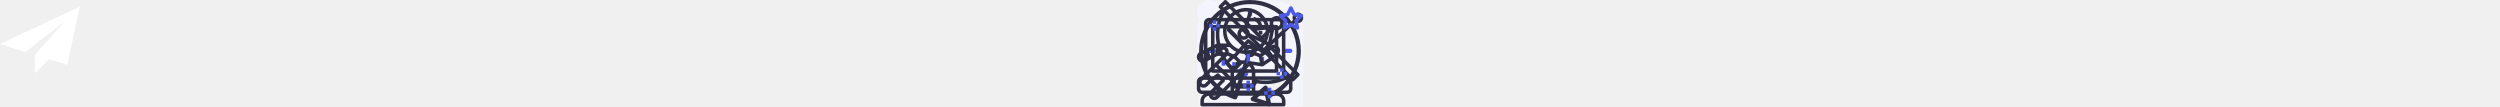
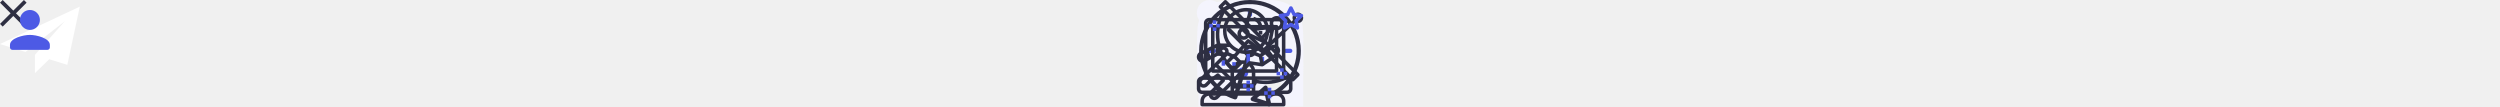
<svg xmlns="http://www.w3.org/2000/svg" version="1.1" width="752" height="32" viewBox="0 0 752 32">
  <svg id="icon-instagram-1" viewBox="0 0 32 32">
    <path fill="#f4f4fd" d="M31.969 9.408c-0.075-1.7-0.35-2.869-0.744-3.882-0.406-1.075-1.031-2.038-1.85-2.838-0.8-0.813-1.769-1.444-2.832-1.844-1.019-0.394-2.182-0.669-3.882-0.744-1.713-0.081-2.257-0.1-6.601-0.1s-4.888 0.019-6.595 0.094c-1.7 0.075-2.869 0.35-3.882 0.744-1.075 0.406-2.038 1.031-2.838 1.85-0.813 0.8-1.444 1.769-1.844 2.832-0.394 1.019-0.669 2.182-0.744 3.882-0.081 1.713-0.1 2.257-0.1 6.601s0.019 4.888 0.094 6.595c0.075 1.7 0.35 2.869 0.744 3.882 0.406 1.075 1.038 2.038 1.85 2.838 0.8 0.813 1.769 1.444 2.832 1.844 1.019 0.394 2.182 0.669 3.882 0.744 1.706 0.075 2.25 0.094 6.595 0.094s4.888-0.019 6.595-0.094c1.7-0.075 2.869-0.35 3.882-0.744 2.151-0.832 3.851-2.532 4.682-4.682 0.394-1.019 0.669-2.182 0.744-3.882 0.075-1.707 0.094-2.25 0.094-6.595s-0.006-4.888-0.081-6.595zM29.087 22.473c-0.069 1.563-0.331 2.407-0.55 2.969-0.538 1.394-1.644 2.501-3.038 3.038-0.563 0.219-1.413 0.481-2.969 0.55-1.688 0.075-2.194 0.094-6.464 0.094s-4.782-0.019-6.464-0.094c-1.563-0.069-2.407-0.331-2.969-0.55-0.694-0.256-1.325-0.663-1.838-1.194-0.531-0.519-0.938-1.144-1.194-1.838-0.219-0.563-0.481-1.413-0.55-2.969-0.075-1.688-0.094-2.194-0.094-6.464s0.019-4.782 0.094-6.464c0.069-1.563 0.331-2.407 0.55-2.969 0.256-0.694 0.663-1.325 1.2-1.838 0.519-0.531 1.144-0.938 1.838-1.194 0.563-0.219 1.413-0.481 2.969-0.55 1.688-0.075 2.194-0.094 6.464-0.094 4.276 0 4.782 0.019 6.464 0.094 1.563 0.069 2.407 0.331 2.969 0.55 0.694 0.256 1.325 0.662 1.838 1.194 0.531 0.519 0.938 1.144 1.194 1.838 0.219 0.563 0.481 1.413 0.55 2.969 0.075 1.688 0.094 2.194 0.094 6.464s-0.019 4.77-0.094 6.458z" />
    <path fill="#f4f4fd" d="M16.059 7.783c-4.538 0-8.22 3.682-8.22 8.22s3.682 8.22 8.22 8.22c4.538 0 8.22-3.682 8.22-8.22s-3.682-8.22-8.22-8.22zM16.059 21.335c-2.944 0-5.332-2.388-5.332-5.332s2.388-5.332 5.332-5.332c2.944 0 5.332 2.388 5.332 5.332s-2.388 5.332-5.332 5.332z" />
    <path fill="#f4f4fd" d="M26.524 7.458c0 1.060-0.859 1.919-1.919 1.919s-1.919-0.859-1.919-1.919c0-1.060 0.859-1.919 1.919-1.919s1.919 0.859 1.919 1.919z" />
  </svg>
  <svg id="icon-twitter-1" viewBox="0 0 32 32">
    <path fill="#f4f4fd" d="M32 6.078c-1.19 0.522-2.458 0.868-3.78 1.036 1.36-0.812 2.398-2.088 2.886-3.626-1.268 0.756-2.668 1.29-4.16 1.588-1.204-1.282-2.92-2.076-4.792-2.076-3.632 0-6.556 2.948-6.556 6.562 0 0.52 0.044 1.020 0.152 1.496-5.454-0.266-10.28-2.88-13.522-6.862-0.566 0.982-0.898 2.106-0.898 3.316 0 2.272 1.17 4.286 2.914 5.452-1.054-0.020-2.088-0.326-2.964-0.808 0 0.020 0 0.046 0 0.072 0 3.188 2.274 5.836 5.256 6.446-0.534 0.146-1.116 0.216-1.72 0.216-0.42 0-0.844-0.024-1.242-0.112 0.85 2.598 3.262 4.508 6.13 4.57-2.232 1.746-5.066 2.798-8.134 2.798-0.538 0-1.054-0.024-1.57-0.090 2.906 1.874 6.35 2.944 10.064 2.944 12.072 0 18.672-10 18.672-18.668 0-0.29-0.010-0.57-0.024-0.848 1.302-0.924 2.396-2.078 3.288-3.406z" />
  </svg>
  <svg id="icon-facebook-1" viewBox="0 0 32 32">
    <path fill="#f4f4fd" d="M21.329 5.313h2.921v-5.088c-0.504-0.069-2.237-0.225-4.256-0.225-4.212 0-7.097 2.649-7.097 7.519v4.481h-4.648v5.688h4.648v14.312h5.699v-14.311h4.46l0.708-5.688h-5.169v-3.919c0.001-1.644 0.444-2.769 2.735-2.769z" />
  </svg>
  <svg id="icon-linkedin-1" viewBox="0 0 32 32">
    <path fill="#f4f4fd" d="M31.992 32v-0.001h0.008v-11.736c0-5.741-1.236-10.164-7.948-10.164-3.227 0-5.392 1.771-6.276 3.449h-0.093v-2.913h-6.364v21.364h6.627v-10.579c0-2.785 0.528-5.479 3.977-5.479 3.399 0 3.449 3.179 3.449 5.657v10.401h6.62z" />
    <path fill="#f4f4fd" d="M0.528 10.636h6.635v21.364h-6.635v-21.364z" />
    <path fill="#f4f4fd" d="M3.843-0c-2.121 0-3.843 1.721-3.843 3.843s1.721 3.879 3.843 3.879c2.121 0 3.843-1.757 3.843-3.879-0.001-2.121-1.723-3.843-3.843-3.843v0z" />
  </svg>
  <svg id="icon-antenna-1" viewBox="0 0 32 32">
    <path fill="#2e2f42" d="M30.773 22.098l-8.443-8.505 0.937-4.615c0.242 0.094 0.499 0.144 0.758 0.146h0.006c1.192 0.014 2.17-0.941 2.184-2.133s-0.941-2.17-2.133-2.184c-1.192-0.014-2.17 0.941-2.184 2.133-0.003 0.255 0.039 0.509 0.125 0.749l-4.96 0.605-8.091-8.133c-0.099-0.101-0.235-0.159-0.377-0.16-0.14 0.001-0.274 0.056-0.373 0.155l-1.513 1.504c-0.208 0.208-0.208 0.546 0 0.754l0.814 0.826c-3.153 5.798-2.129 12.978 2.519 17.663 0.043 0.041 0.092 0.074 0.146 0.098-0.034 0.18-0.051 0.364-0.052 0.547v6.187h-6.4c-1.472 0.002-2.665 1.195-2.667 2.667v1.067c0 0.295 0.239 0.533 0.533 0.533h24.533c0.295 0 0.533-0.239 0.533-0.533v-1.067c-0.002-1.472-1.195-2.665-2.667-2.667h-6.4v-2.742c1.003 0.21 2.024 0.317 3.049 0.32 2.458-0.003 4.877-0.615 7.040-1.783l0.818 0.823c0.099 0.101 0.235 0.159 0.377 0.16 0.14-0.001 0.274-0.056 0.373-0.155l1.513-1.504c0.208-0.208 0.208-0.546 0-0.754zM23.28 6.233c0.418-0.415 1.093-0.414 1.509 0.004s0.414 1.093-0.004 1.508c-0.2 0.199-0.47 0.31-0.752 0.31h-0.003c-0.589-0.003-1.064-0.483-1.061-1.072 0.002-0.282 0.115-0.552 0.314-0.751h-0.002zM22.024 9.738l-0.598 2.946-1.175-1.182 1.774-1.763zM21.419 8.836l-1.92 1.909-1.485-1.493 3.405-0.415zM24.004 28.8c0.884 0 1.6 0.716 1.6 1.6v0.533h-23.467v-0.533c0-0.884 0.716-1.6 1.6-1.6h20.267zM16.537 26.667v1.067h-5.333v-1.067h5.333zM11.204 25.6v-4.053c0-1.294 1.196-2.347 2.667-2.347s2.667 1.053 2.667 2.347v4.053h-5.333zM17.604 23.904v-2.357c0-1.882-1.675-3.413-3.733-3.413-1.331-0.020-2.576 0.657-3.281 1.786-4.058-4.274-4.971-10.645-2.279-15.887l18.602 18.708c-2.872 1.461-6.165 1.873-9.309 1.163zM28.893 23.22l-21.057-21.181 0.755-0.752 7.935 7.98c0.004 0 0.006 0.007 0.010 0.010l13.115 13.191-0.757 0.752z" />
    <path fill="#4d5ae5" d="M13.876 20.267h-0.005c-0.884-0.001-1.601 0.714-1.602 1.598s0.714 1.601 1.598 1.602h0.005c0.884 0.001 1.601-0.714 1.602-1.598s-0.714-1.601-1.598-1.602zM14.249 22.245c-0.1 0.1-0.236 0.156-0.378 0.155-0.295-0.002-0.532-0.242-0.531-0.536 0.001-0.141 0.057-0.276 0.157-0.375s0.233-0.154 0.373-0.155c0.295 0.002 0.532 0.242 0.531 0.536-0.001 0.141-0.057 0.276-0.157 0.375h0.005z" />
  </svg>
  <svg id="icon-clock-1" viewBox="0 0 32 32">
    <path fill="#2e2f42" d="M31.297 15.301c-0.002-8.452-6.855-15.303-15.308-15.301s-15.303 6.855-15.301 15.308c0.001 6.658 4.307 12.551 10.649 14.576 0.061 0.019 0.124 0.029 0.187 0.029 0.121-0 0.239-0.032 0.342-0.094 0.135-0.080 0.236-0.207 0.283-0.356l3.865-12.25c1.057-0.005 1.909-0.866 1.903-1.923s-0.866-1.909-1.923-1.903c-0.284 0.001-0.565 0.067-0.82 0.191l-5.106-5.107c-0.253-0.245-0.657-0.238-0.902 0.016-0.239 0.247-0.239 0.639 0 0.886l5.103 5.109c-0.392 0.799-0.168 1.764 0.536 2.309l-3.683 11.673c-7.278-2.681-11.004-10.754-8.323-18.032s10.754-11.004 18.032-8.323c7.278 2.681 11.004 10.754 8.323 18.032-1.31 3.556-4.001 6.431-7.462 7.973l-0.398-1.874c-0.073-0.345-0.411-0.565-0.756-0.492-0.109 0.023-0.209 0.074-0.293 0.148l-3.837 3.426c-0.263 0.234-0.287 0.637-0.052 0.9 0.076 0.085 0.174 0.149 0.283 0.184l4.899 1.564c0.335 0.108 0.694-0.077 0.802-0.412 0.034-0.106 0.040-0.219 0.017-0.328l-0.391-1.839c5.664-2.388 9.342-7.942 9.329-14.089zM15.992 14.664c0.352 0 0.638 0.286 0.638 0.638s-0.286 0.638-0.638 0.638c-0.352 0-0.638-0.285-0.638-0.638s0.285-0.638 0.638-0.638zM18.093 29.528l2.184-1.948 0.603 2.84-2.787-0.892z" />
    <path fill="#4d5ae5" d="M15.354 3.185v1.275c0 0.352 0.285 0.638 0.638 0.638s0.638-0.285 0.638-0.638v-1.275c0-0.352-0.286-0.638-0.638-0.638s-0.638 0.286-0.638 0.638z" />
    <path fill="#4d5ae5" d="M3.876 14.664c-0.352 0-0.638 0.286-0.638 0.638s0.285 0.638 0.638 0.638h1.275c0.352 0 0.638-0.285 0.638-0.638s-0.285-0.638-0.638-0.638h-1.275z" />
    <path fill="#4d5ae5" d="M28.108 15.939c0.352 0 0.638-0.285 0.638-0.638s-0.285-0.638-0.638-0.638h-1.275c-0.352 0-0.638 0.286-0.638 0.638s0.286 0.638 0.638 0.638h1.275z" />
  </svg>
  <svg id="icon-diagram-1" viewBox="0 0 32 32">
    <path fill="#4d5ae5" d="M14.925 14.965h1.066v4.798h-1.066v-4.797z" />
    <path fill="#4d5ae5" d="M19.19 17.097h1.066v2.665h-1.066v-2.665z" />
    <path fill="#4d5ae5" d="M10.661 18.696h1.066v1.066h-1.066v-1.066z" />
    <path fill="#4d5ae5" d="M7.463 18.163h1.066v1.599h-1.066v-1.599z" />
    <path fill="#2e2f42" d="M1.599 28.291h25.587c0.883 0 1.599-0.716 1.599-1.599v-2.132c0-0.883-0.716-1.599-1.599-1.599h-0.533v-13.293l3.028-2.868c0.703 0.346 1.553 0.136 2.013-0.499s0.396-1.508-0.152-2.068-1.42-0.644-2.065-0.198c-0.644 0.446-0.873 1.292-0.542 2.002l-2.281 2.163v-1.23c0-0.883-0.716-1.599-1.599-1.599h-21.322c-0.883 0-1.599 0.716-1.599 1.599v15.992h-0.533c-0.883 0-1.599 0.716-1.599 1.599v2.132c0 0.883 0.716 1.599 1.599 1.599zM30.384 4.837c0.294 0 0.533 0.239 0.533 0.533s-0.239 0.533-0.533 0.533c-0.294 0-0.533-0.239-0.533-0.533s0.239-0.533 0.533-0.533zM3.198 6.969c0-0.294 0.239-0.533 0.533-0.533h21.322c0.294 0 0.533 0.239 0.533 0.533v2.239l-1.066 1.013v-2.186c0-0.294-0.239-0.533-0.533-0.533h-19.19c-0.294 0-0.533 0.239-0.533 0.533v13.326c0 0.294 0.239 0.533 0.533 0.533h19.19c0.294 0 0.533-0.239 0.533-0.533v-9.674l1.066-1.010v12.284h-22.388v-15.992zM7.996 13.899c-0.721-0.002-1.354 0.478-1.546 1.174s0.105 1.433 0.725 1.801c0.62 0.368 1.41 0.276 1.928-0.226l1.853 0.93c0.215 0.108 0.476 0.057 0.636-0.123l3.939-4.431 3.872 2.901c0.208 0.156 0.498 0.139 0.686-0.039l3.365-3.188v8.131h-18.124v-12.26h18.124v2.66l-3.771 3.572-3.904-2.927c-0.222-0.166-0.534-0.135-0.718 0.072l-3.993 4.493-1.493-0.746c0.011-0.064 0.018-0.129 0.020-0.193 0-0.883-0.716-1.599-1.599-1.599zM8.529 15.498c0 0.294-0.239 0.533-0.533 0.533s-0.533-0.239-0.533-0.533c0-0.294 0.239-0.533 0.533-0.533s0.533 0.239 0.533 0.533zM11.727 24.027h5.331v0.533c0 0.294-0.239 0.533-0.533 0.533h-4.264c-0.294 0-0.533-0.239-0.533-0.533v-0.533zM1.066 24.56c0-0.294 0.239-0.533 0.533-0.533h9.062v0.533c0 0.883 0.716 1.599 1.599 1.599h4.264c0.883 0 1.599-0.716 1.599-1.599v-0.533h9.062c0.294 0 0.533 0.239 0.533 0.533v2.132c0 0.294-0.239 0.533-0.533 0.533h-25.587c-0.294 0-0.533-0.239-0.533-0.533v-2.132z" />
  </svg>
  <svg id="icon-astronaut-1" viewBox="0 0 32 32">
    <path fill="#4d5ae5" d="M31.974 4.524c-0.063-0.193-0.229-0.333-0.43-0.363l-1.91-0.278-0.855-1.731c-0.179-0.365-0.777-0.365-0.956 0l-0.855 1.731-1.91 0.278c-0.201 0.029-0.367 0.17-0.431 0.363-0.062 0.193-0.011 0.405 0.135 0.547l1.383 1.348-0.326 1.903c-0.034 0.2 0.048 0.402 0.212 0.522 0.166 0.121 0.382 0.135 0.562 0.040l1.709-0.899 1.709 0.899c0.078 0.041 0.164 0.061 0.249 0.061 0.11 0 0.221-0.034 0.314-0.102 0.164-0.119 0.246-0.322 0.212-0.522l-0.326-1.903 1.383-1.348c0.145-0.142 0.197-0.354 0.135-0.547zM29.511 5.851c-0.125 0.122-0.183 0.299-0.153 0.472l0.191 1.114-1-0.526c-0.078-0.041-0.163-0.061-0.249-0.061s-0.17 0.020-0.249 0.061l-1.001 0.526 0.191-1.114c0.030-0.173-0.028-0.349-0.153-0.472l-0.81-0.789 1.119-0.163c0.174-0.025 0.324-0.134 0.402-0.292l0.5-1.013 0.5 1.013c0.078 0.157 0.228 0.267 0.402 0.292l1.119 0.163-0.809 0.789z" />
    <path fill="#4d5ae5" d="M26.133 20.522h-1.067v1.067h1.067v-1.067z" />
    <path fill="#4d5ae5" d="M26.133 22.656h-1.067v1.067h1.067v-1.067z" />
    <path fill="#4d5ae5" d="M27.2 21.589h-1.067v1.067h1.067v-1.067z" />
    <path fill="#4d5ae5" d="M25.067 21.589h-1.067v1.067h1.067v-1.067z" />
    <path fill="#4d5ae5" d="M22.4 26.389h-1.067v1.067h1.067v-1.067z" />
    <path fill="#4d5ae5" d="M22.4 28.522h-1.067v1.067h1.067v-1.067z" />
    <path fill="#4d5ae5" d="M23.467 27.456h-1.067v1.067h1.067v-1.067z" />
    <path fill="#4d5ae5" d="M21.333 27.456h-1.067v1.067h1.067v-1.067z" />
    <path fill="#4d5ae5" d="M16 24.256h-1.067v1.067h1.067v-1.067z" />
    <path fill="#4d5ae5" d="M16 26.389h-1.067v1.067h1.067v-1.067z" />
    <path fill="#4d5ae5" d="M17.067 25.322h-1.067v1.067h1.067v-1.067z" />
    <path fill="#4d5ae5" d="M14.933 25.322h-1.067v1.067h1.067v-1.067z" />
    <path fill="#4d5ae5" d="M5.867 6.122h-1.067v1.067h1.067v-1.067z" />
    <path fill="#4d5ae5" d="M5.867 8.255h-1.067v1.067h1.067v-1.067z" />
    <path fill="#4d5ae5" d="M6.933 7.189h-1.067v1.067h1.067v-1.067z" />
    <path fill="#4d5ae5" d="M4.8 7.189h-1.067v1.067h1.067v-1.067z" />
    <path fill="#2e2f42" d="M24.715 14.159c-0.287-0.388-0.709-0.637-1.188-0.705-0.481-0.068-0.956 0.058-1.34 0.352l-1.252 0.96-1.898 1.417-1.358-0.541c2.421-1.086 4.114-3.508 4.114-6.32 0-3.823-3.123-6.933-6.961-6.933s-6.961 3.11-6.961 6.933c0 1.386 0.414 2.674 1.12 3.758l-2.764-0.024c-0.002 0-0.003 0-0.005 0-0.009 0-0.015 0.004-0.023 0.005-0.053 0.002-0.105 0.013-0.155 0.031-0.013 0.005-0.026 0.008-0.038 0.013-0.006 0.003-0.013 0.003-0.019 0.006l-3.233 1.596c-0.001 0-0.001 0-0.001 0.001l-1.893 0.911c-0.021 0.009-0.042 0.021-0.063 0.035-0.755 0.502-1.012 1.489-0.598 2.295 0.22 0.429 0.595 0.745 1.056 0.889 0.178 0.055 0.359 0.083 0.539 0.083 0.29 0 0.577-0.071 0.839-0.211l1.388-0.738 2.264-1.169 1.357-0.008-5.442 5.416c-0.001 0.001-0.001 0.001-0.002 0.001l-1.339 1.333c-0.316 0.315-0.49 0.732-0.49 1.178s0.174 0.863 0.49 1.179c0.325 0.323 0.752 0.485 1.179 0.485s0.854-0.162 1.18-0.485l1.314-1.309 1.741-1.3 0.901 0.897-1.762 1.754c-0 0.001-0.001 0.001-0.002 0.001l-1.339 1.333c-0.316 0.315-0.49 0.732-0.49 1.178s0.174 0.863 0.49 1.179c0.325 0.323 0.753 0.485 1.18 0.485s0.855-0.162 1.18-0.485l3.482-3.467c0.001-0.001 0.001-0.001 0.001-0.002l1.010-1-0.004-0.004c0.006-0.006 0.015-0.009 0.022-0.015l5.166-5.658 3.471 0.494c0.025 0.004 0.050 0.005 0.075 0.005 0.065 0 0.127-0.015 0.187-0.038 0.018-0.006 0.033-0.015 0.050-0.023 0.019-0.010 0.039-0.015 0.058-0.027l3.213-2.133c0.012-0.008 0.018-0.021 0.029-0.029 0.013-0.010 0.029-0.014 0.041-0.026l1.271-1.191c0.662-0.62 0.753-1.635 0.212-2.362zM2.13 17.77c-0.173 0.093-0.37 0.111-0.558 0.052-0.187-0.058-0.338-0.186-0.427-0.358-0.161-0.314-0.068-0.695 0.214-0.902l1.314-0.632 0.449 1.313-0.992 0.527zM5.628 15.942l-1.548 0.8-0.439-1.283 2.027-1.001-0.040 1.484zM20.727 9.322c0 0.918-0.219 1.785-0.599 2.559l-4.181-1.899c-0.044-0.573-0.341-1.075-0.788-1.388l1.464-4.86c2.378 0.756 4.105 2.974 4.105 5.588zM8.938 9.322c0-3.235 2.644-5.867 5.894-5.867 0.253 0 0.5 0.021 0.745 0.052l-1.432 4.754c-0.019-0.001-0.037-0.006-0.057-0.006-1.033 0-1.873 0.837-1.873 1.867s0.84 1.867 1.873 1.867c0.694 0 1.294-0.383 1.618-0.945l3.862 1.755c-1.075 1.446-2.795 2.39-4.737 2.39-3.25 0-5.894-2.632-5.894-5.867zM14.894 10.122c0 0.441-0.362 0.8-0.806 0.8s-0.806-0.359-0.806-0.8c0-0.441 0.362-0.8 0.806-0.8s0.806 0.359 0.806 0.8zM2.465 25.146c-0.236 0.234-0.619 0.234-0.854 0.001-0.114-0.114-0.176-0.263-0.176-0.423s0.062-0.309 0.176-0.421l0.962-0.958 0.851 0.848-0.959 0.955zM5.679 28.88c-0.236 0.234-0.619 0.235-0.855 0.001-0.114-0.114-0.176-0.263-0.176-0.423s0.062-0.309 0.176-0.421l0.963-0.959 0.852 0.848-0.96 0.955zM9.16 25.411c-0.001 0-0.001 0-0.002 0.001l-1.765 1.76-0.852-0.848 1.763-1.755c0 0 0 0 0-0s0.001-0.001 0.002-0.001c0.040-0.040 0.065-0.088 0.090-0.135 0.007-0.014 0.020-0.026 0.026-0.040 0.017-0.041 0.019-0.085 0.026-0.129 0.003-0.025 0.014-0.047 0.014-0.073 0-0.036-0.013-0.070-0.020-0.106-0.006-0.032-0.006-0.065-0.019-0.095-0.020-0.050-0.055-0.094-0.091-0.138-0.010-0.012-0.014-0.027-0.025-0.038 0 0 0 0-0.001 0s-0.001-0.002-0.001-0.002l-1.607-1.6c-0.017-0.017-0.039-0.024-0.058-0.038-0.028-0.022-0.055-0.042-0.087-0.058-0.030-0.015-0.061-0.024-0.093-0.033-0.034-0.010-0.067-0.017-0.103-0.020-0.033-0.002-0.063 0.001-0.095 0.005-0.036 0.004-0.069 0.009-0.104 0.020-0.034 0.011-0.063 0.027-0.094 0.045-0.020 0.011-0.042 0.015-0.061 0.029l-1.773 1.324-0.901-0.897 2.399-2.386 4.361 4.289-0.928 0.919zM15.979 18.394c-0.015-0.002-0.030 0.004-0.045 0.003-0.039-0.002-0.076 0.001-0.115 0.007-0.030 0.005-0.059 0.011-0.088 0.021-0.034 0.012-0.065 0.028-0.097 0.047-0.030 0.018-0.057 0.037-0.083 0.061-0.013 0.011-0.028 0.017-0.040 0.029l-4.698 5.146-4.328-4.257 2.833-2.818c0.209-0.208 0.21-0.546 0.002-0.755-0.105-0.105-0.243-0.157-0.381-0.156v-0.001l-2.219 0.013 0.028-1.607 3.104 0.027c1.265 1.294 3.029 2.101 4.981 2.101 0.437 0 0.864-0.045 1.279-0.123 0.040 0.032 0.079 0.065 0.13 0.085l2.41 0.96 0.152 0.758 0.178 0.885-3.003-0.427zM20.020 18.572l-0.313-1.558 1.446-1.080 0.947 1.257-2.080 1.381zM23.774 15.741l-0.838 0.785-0.931-1.236 0.831-0.637c0.155-0.119 0.351-0.168 0.543-0.143 0.193 0.027 0.364 0.128 0.48 0.284 0.217 0.292 0.18 0.699-0.085 0.947z" />
    <path fill="#2e2f42" d="M13.602 18.544l-2.143-2.133c-0.207-0.207-0.545-0.207-0.753 0l-2.142 2.133c-0.1 0.101-0.157 0.236-0.157 0.378s0.056 0.278 0.157 0.378l2.142 2.133c0.104 0.103 0.241 0.155 0.377 0.155s0.273-0.052 0.376-0.155l2.143-2.133c0.1-0.1 0.157-0.236 0.157-0.378s-0.057-0.278-0.157-0.378zM11.083 20.303l-1.387-1.381 1.387-1.381 1.387 1.381-1.387 1.381z" />
    <path fill="#2e2f42" d="M17.164 5.071l-0.258 1.036c0.071 0.018 1.738 0.452 1.738 2.149h1.067c-0-2.017-1.666-2.965-2.547-3.185z" />
    <path fill="#2e2f42" d="M19.711 9.322h-1.067v1.067h1.067v-1.067z" />
  </svg>
  <svg id="icon-send" width="24" height="24" viewBox="0 0 24 24" fill="none">
    <g id="Icon Send">
      <path id="icon send" d="M24 2L0 13.25L7.67 15.617L19.5 6.375L10.502 16.491L10.509 16.494L10.5 16.491V22L14.801 17.818L20.25 19.5L24 2Z" fill="white" />
    </g>
  </svg>
+   <svg id="icon-close" width="8" height="8" viewBox="0 0 8 8" fill="none">
+     <g clip-path="url(#clip0_635611_440)">
+       <path d="M8 0.806L7.194 0L4 3.194L0.806 0L0 0.806L3.194 4L0 7.194L0.806 8L4 4.806L7.194 8L8 7.194L4.806 4L8 0.806Z" fill="#2E2F42" />
+     </g>
+     <defs>
+       <clipPath id="clip0_635611_440">
+         <rect width="8" height="8" fill="white" />
+       </clipPath>
+     </defs>
+   </svg>
+   <svg id="icon-person" width="18" height="18" viewBox="0 0 18 18" fill="none">
+     <g clip-path="url(#clip0_635611_457)">
+       <path d="M9 9C10.658 9 12 7.657 12 6C12 4.343 10.658 3 9 3C7.343 3 6 4.343 6 6C6 7.657 7.343 9 9 9ZM9 10.5C6.997 10.5 3 11.505 3 13.5V14.25C3 14.662 3.337 15 3.75 15H14.25C14.662 15 15 14.662 15 14.25V13.5C15 11.505 11.002 10.5 9 10.5Z" fill="#4D5AE5" />
+     </g>
+     <defs>
+       <clipPath id="clip0_635611_457">
+         <rect width="18" height="18" fill="white" />
+       </clipPath>
+     </defs>
+   </svg>
</svg>
